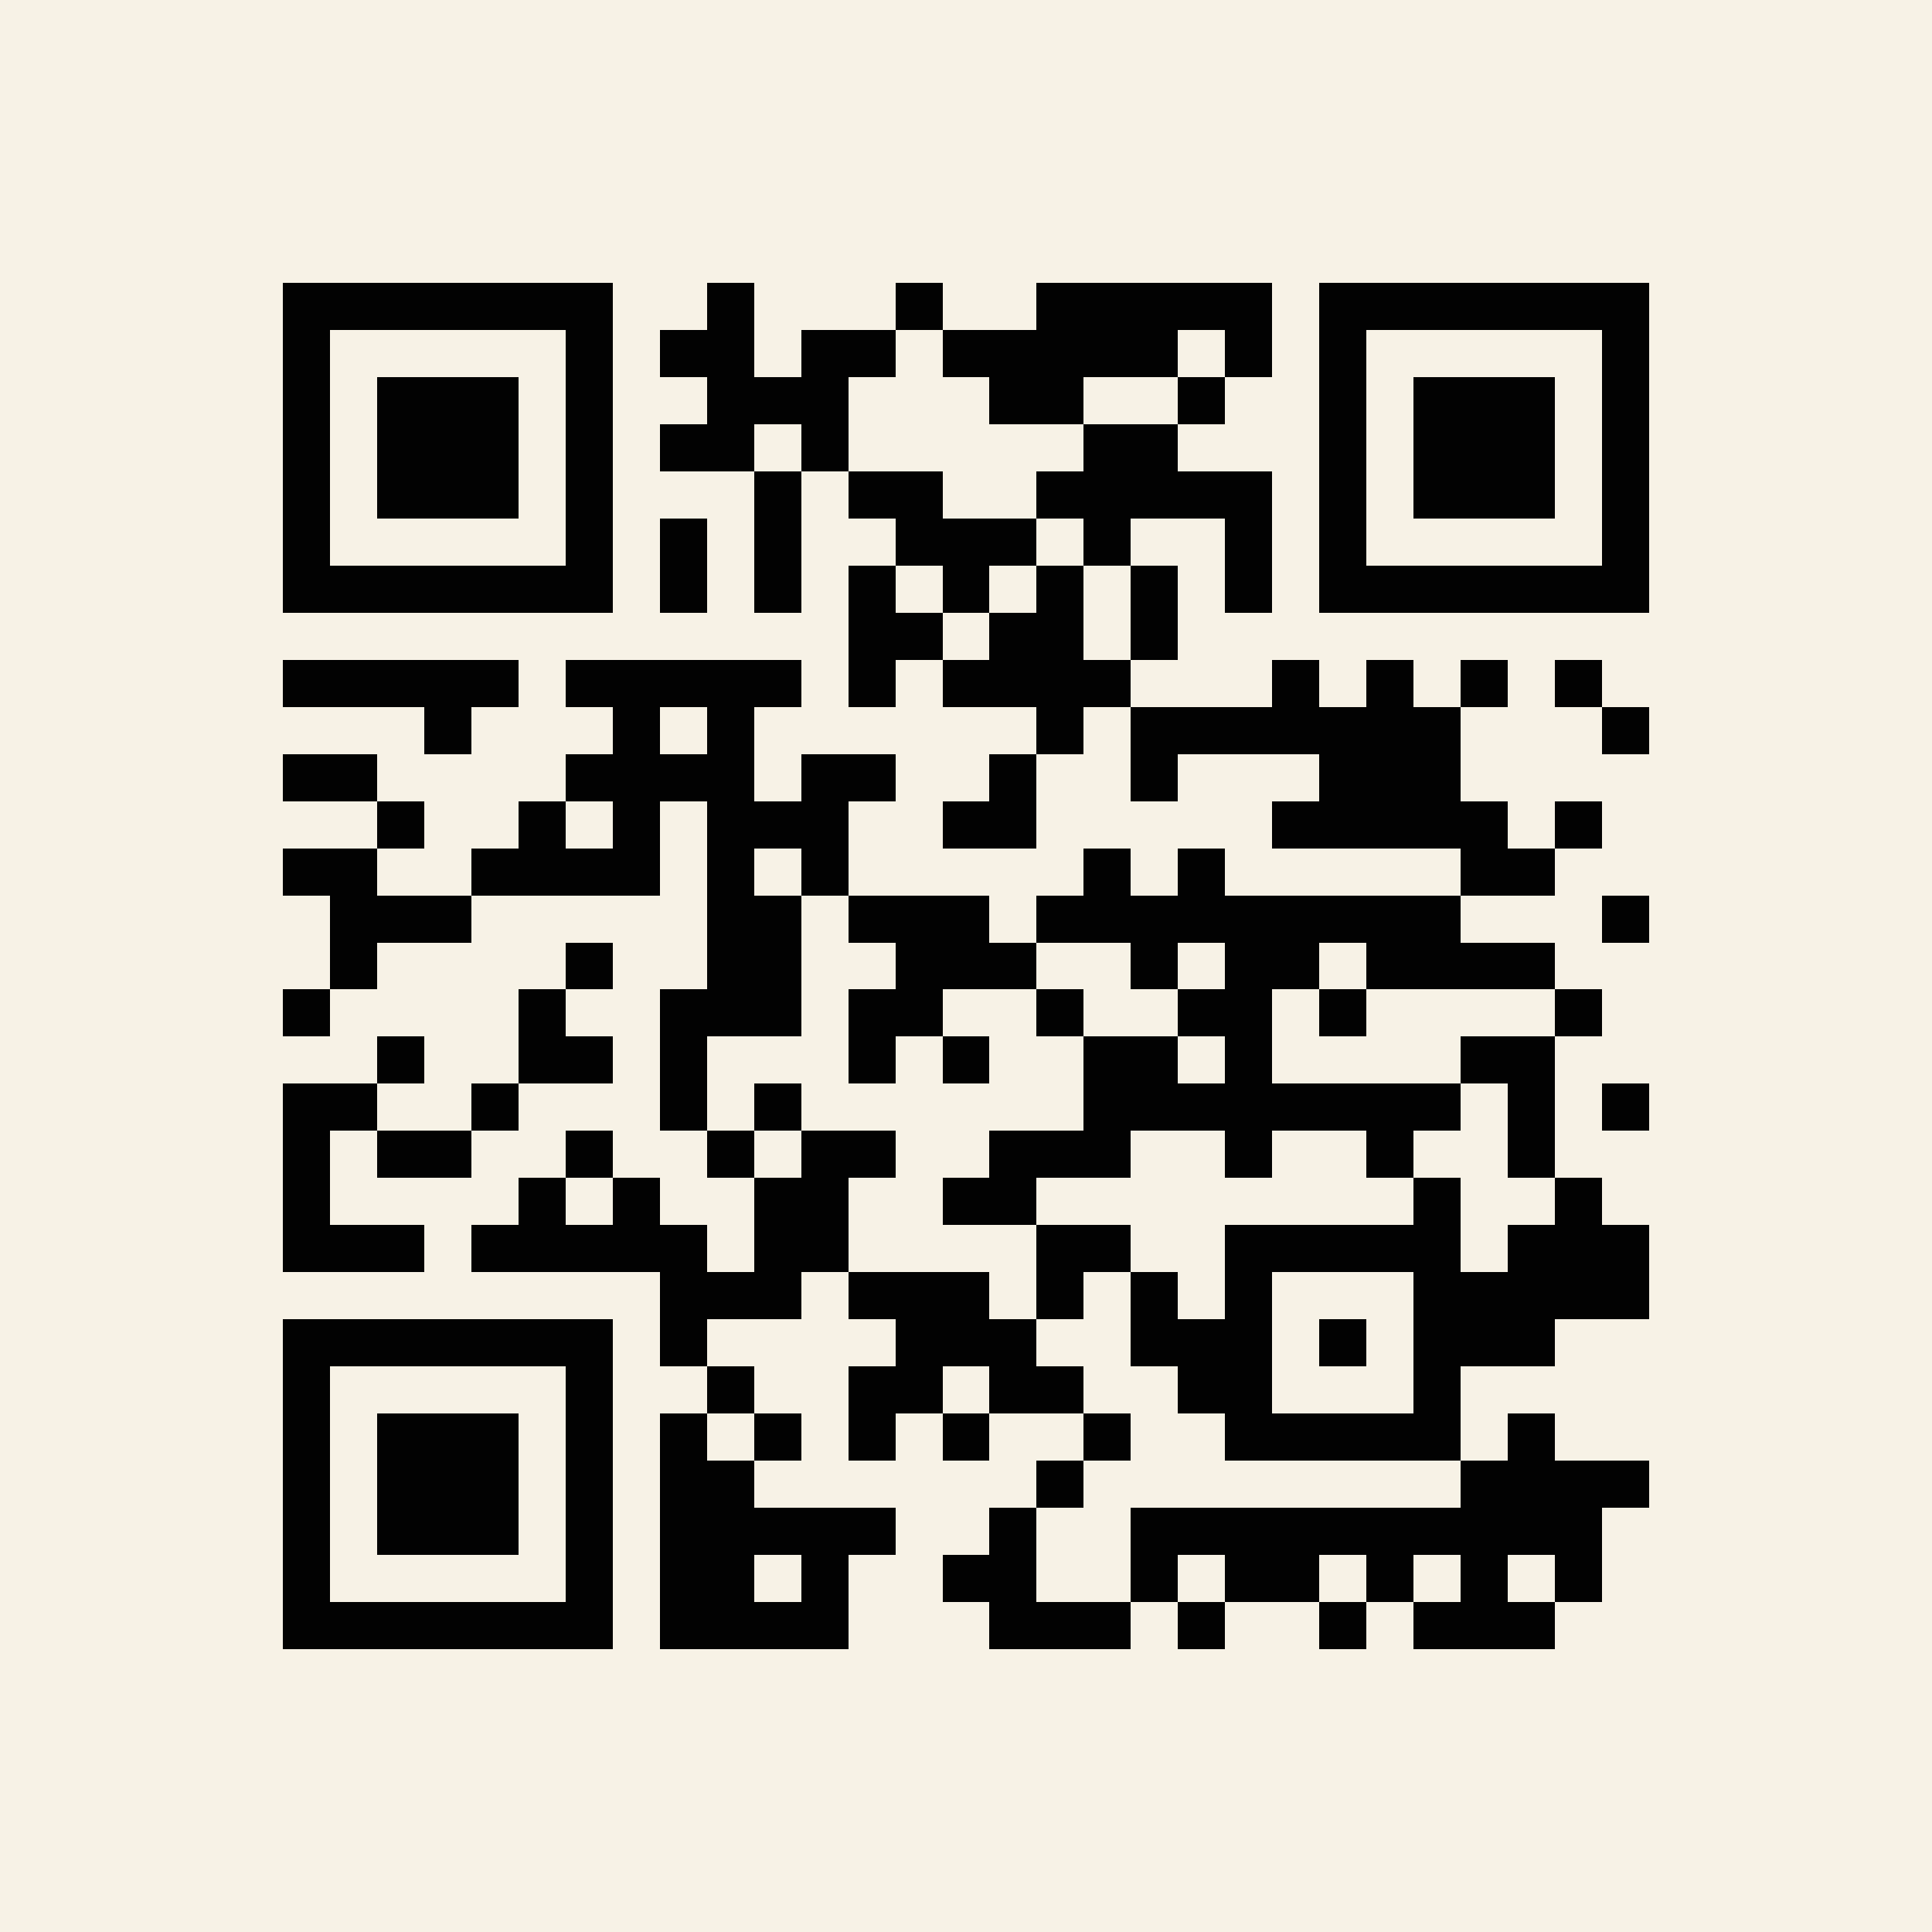
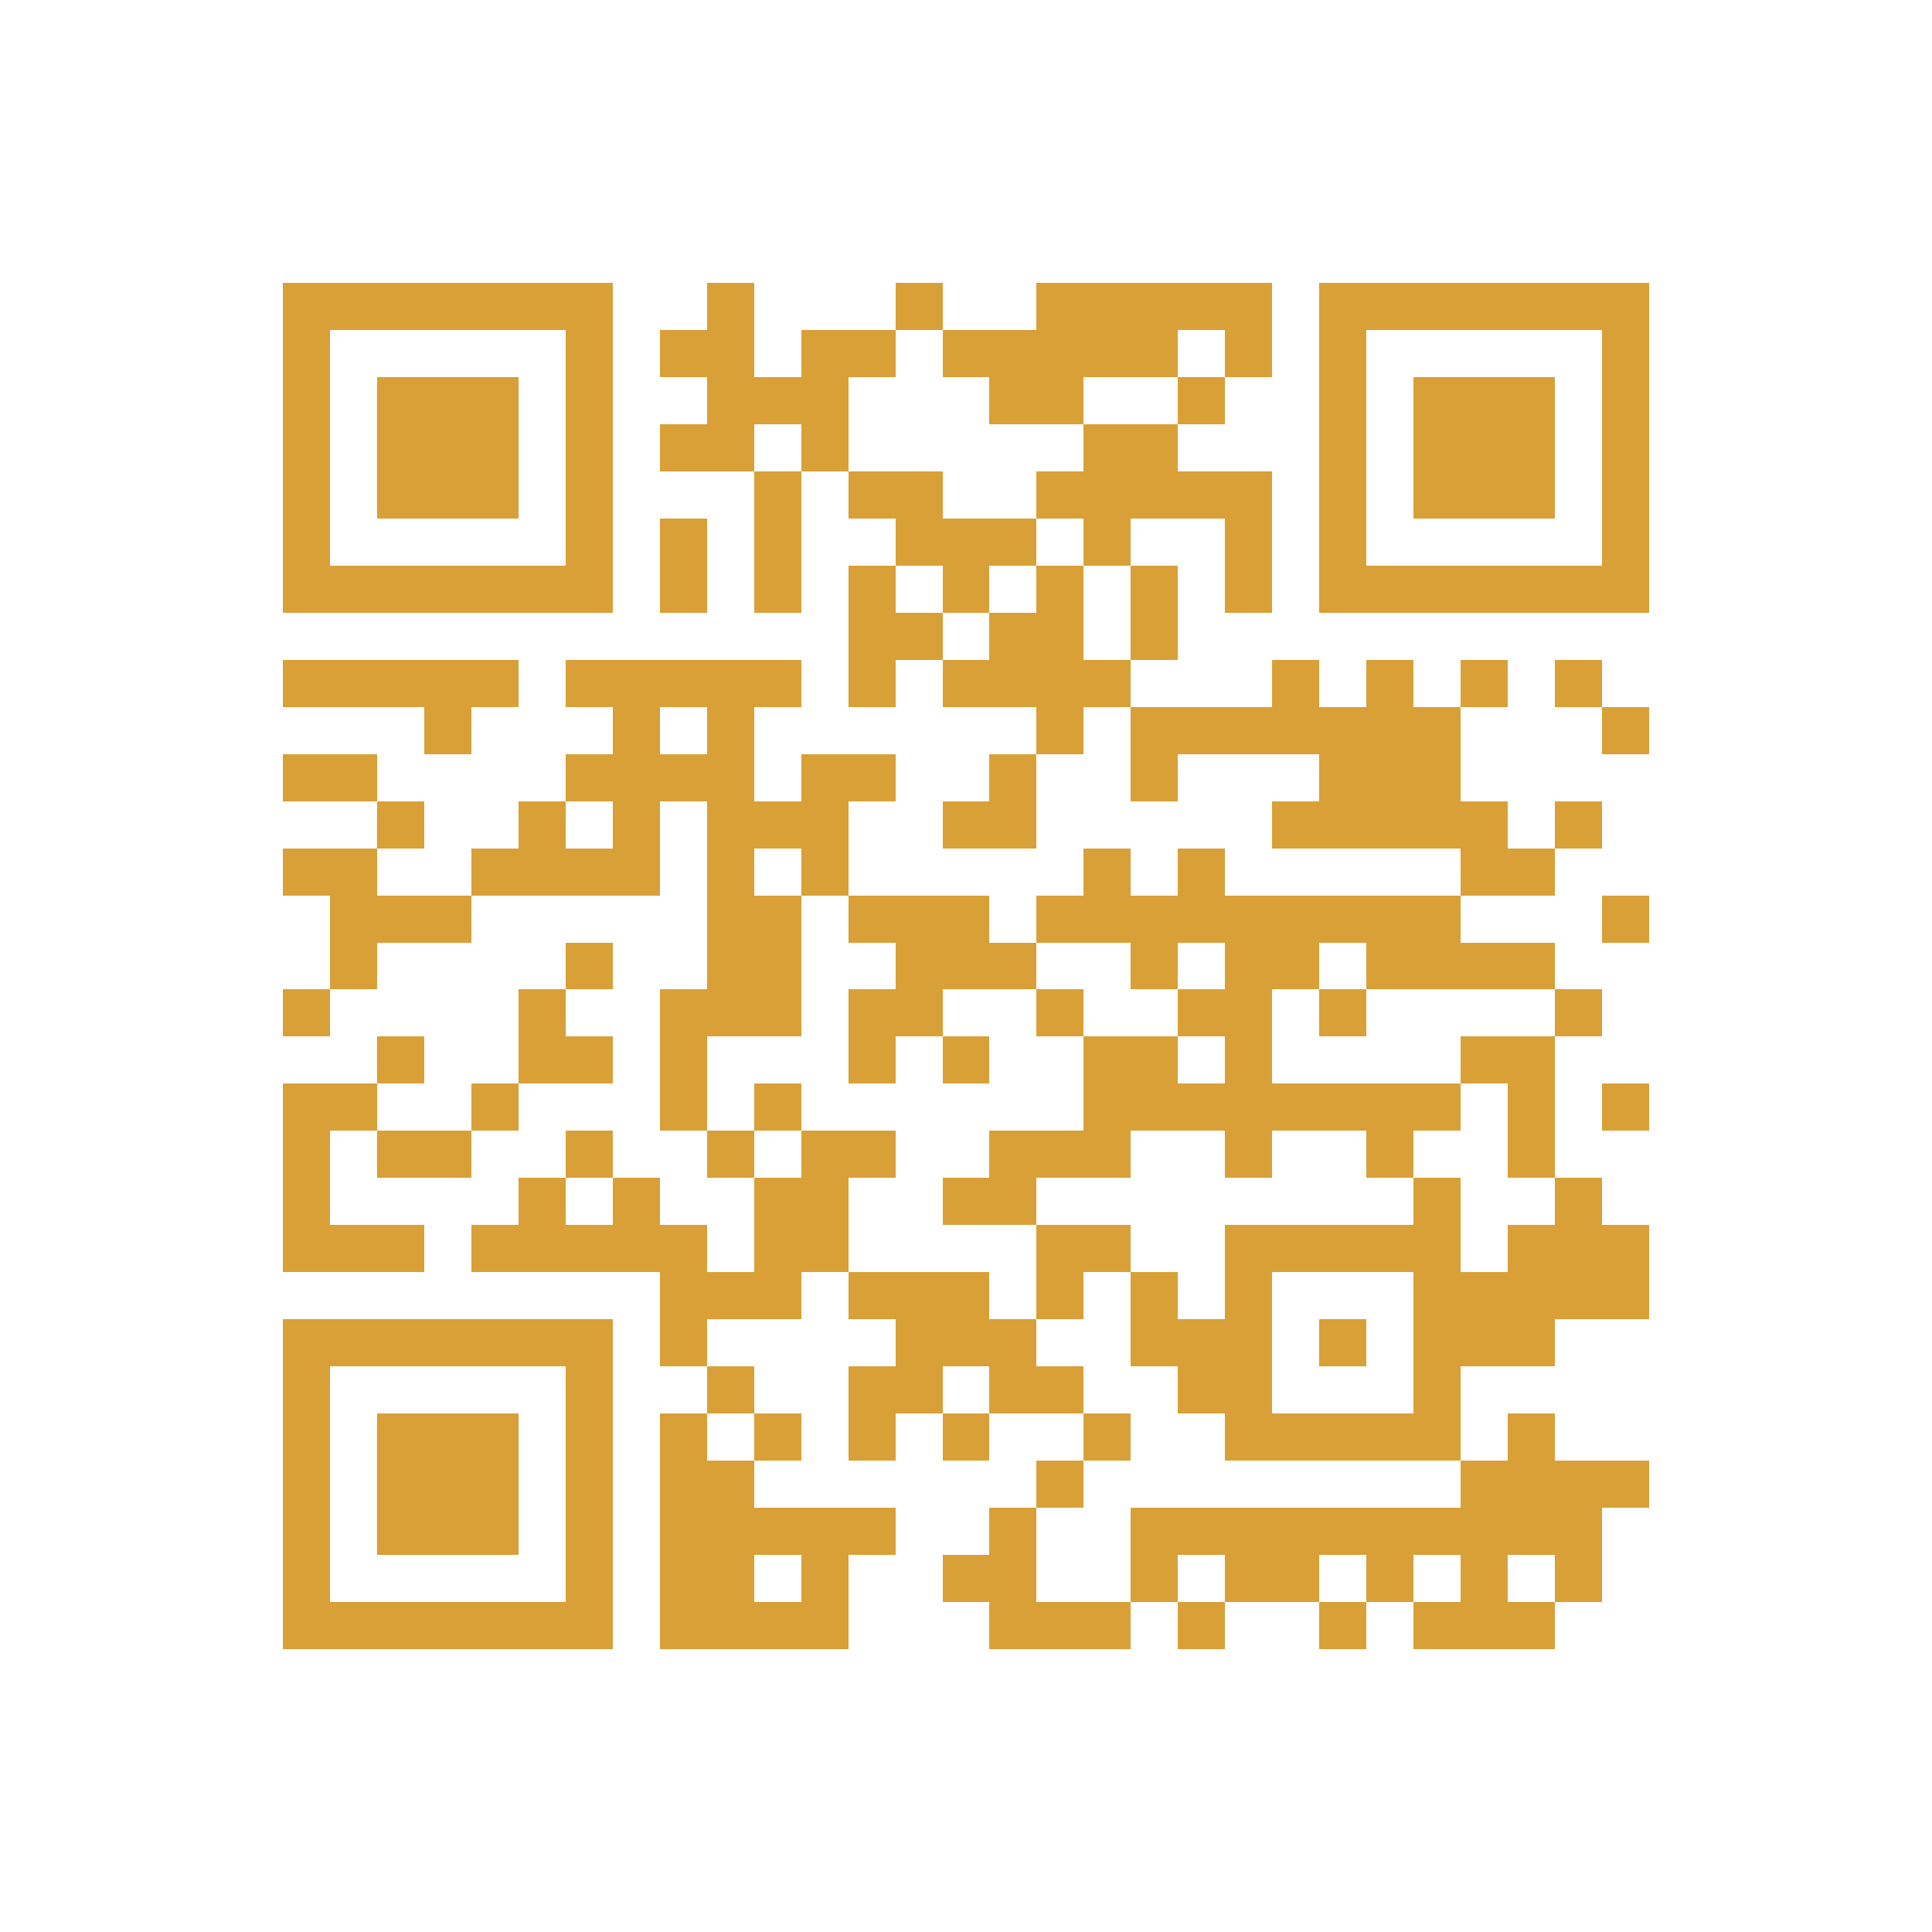
<svg xmlns="http://www.w3.org/2000/svg" width="41" height="41" viewBox="0 0 41 41" shape-rendering="crispEdges" role="img" aria-label="Application QR code">
-   <rect width="41" height="41" fill="#f7f2e6" />
-   <g transform="translate(4 4)" fill="#020202">
+   <g transform="translate(4 4)" fill="#d9a038">
    <rect x="2" y="2" width="7" height="1" />
    <rect x="11" y="2" width="1" height="1" />
    <rect x="15" y="2" width="1" height="1" />
    <rect x="18" y="2" width="5" height="1" />
    <rect x="24" y="2" width="7" height="1" />
    <rect x="2" y="3" width="1" height="1" />
    <rect x="8" y="3" width="1" height="1" />
    <rect x="10" y="3" width="2" height="1" />
    <rect x="13" y="3" width="2" height="1" />
    <rect x="16" y="3" width="5" height="1" />
    <rect x="22" y="3" width="1" height="1" />
    <rect x="24" y="3" width="1" height="1" />
    <rect x="30" y="3" width="1" height="1" />
    <rect x="2" y="4" width="1" height="1" />
    <rect x="4" y="4" width="3" height="1" />
    <rect x="8" y="4" width="1" height="1" />
    <rect x="11" y="4" width="3" height="1" />
    <rect x="17" y="4" width="2" height="1" />
    <rect x="21" y="4" width="1" height="1" />
    <rect x="24" y="4" width="1" height="1" />
    <rect x="26" y="4" width="3" height="1" />
    <rect x="30" y="4" width="1" height="1" />
    <rect x="2" y="5" width="1" height="1" />
    <rect x="4" y="5" width="3" height="1" />
    <rect x="8" y="5" width="1" height="1" />
    <rect x="10" y="5" width="2" height="1" />
    <rect x="13" y="5" width="1" height="1" />
    <rect x="19" y="5" width="2" height="1" />
    <rect x="24" y="5" width="1" height="1" />
    <rect x="26" y="5" width="3" height="1" />
    <rect x="30" y="5" width="1" height="1" />
    <rect x="2" y="6" width="1" height="1" />
    <rect x="4" y="6" width="3" height="1" />
    <rect x="8" y="6" width="1" height="1" />
    <rect x="12" y="6" width="1" height="1" />
    <rect x="14" y="6" width="2" height="1" />
    <rect x="18" y="6" width="5" height="1" />
    <rect x="24" y="6" width="1" height="1" />
    <rect x="26" y="6" width="3" height="1" />
    <rect x="30" y="6" width="1" height="1" />
    <rect x="2" y="7" width="1" height="1" />
    <rect x="8" y="7" width="1" height="1" />
    <rect x="10" y="7" width="1" height="1" />
    <rect x="12" y="7" width="1" height="1" />
    <rect x="15" y="7" width="3" height="1" />
    <rect x="19" y="7" width="1" height="1" />
    <rect x="22" y="7" width="1" height="1" />
    <rect x="24" y="7" width="1" height="1" />
    <rect x="30" y="7" width="1" height="1" />
    <rect x="2" y="8" width="7" height="1" />
    <rect x="10" y="8" width="1" height="1" />
    <rect x="12" y="8" width="1" height="1" />
    <rect x="14" y="8" width="1" height="1" />
    <rect x="16" y="8" width="1" height="1" />
    <rect x="18" y="8" width="1" height="1" />
    <rect x="20" y="8" width="1" height="1" />
    <rect x="22" y="8" width="1" height="1" />
    <rect x="24" y="8" width="7" height="1" />
    <rect x="14" y="9" width="2" height="1" />
    <rect x="17" y="9" width="2" height="1" />
    <rect x="20" y="9" width="1" height="1" />
    <rect x="2" y="10" width="5" height="1" />
    <rect x="8" y="10" width="5" height="1" />
    <rect x="14" y="10" width="1" height="1" />
    <rect x="16" y="10" width="4" height="1" />
    <rect x="23" y="10" width="1" height="1" />
    <rect x="25" y="10" width="1" height="1" />
    <rect x="27" y="10" width="1" height="1" />
    <rect x="29" y="10" width="1" height="1" />
    <rect x="5" y="11" width="1" height="1" />
    <rect x="9" y="11" width="1" height="1" />
    <rect x="11" y="11" width="1" height="1" />
    <rect x="18" y="11" width="1" height="1" />
    <rect x="20" y="11" width="7" height="1" />
    <rect x="30" y="11" width="1" height="1" />
    <rect x="2" y="12" width="2" height="1" />
    <rect x="8" y="12" width="4" height="1" />
    <rect x="13" y="12" width="2" height="1" />
    <rect x="17" y="12" width="1" height="1" />
    <rect x="20" y="12" width="1" height="1" />
    <rect x="24" y="12" width="3" height="1" />
    <rect x="4" y="13" width="1" height="1" />
    <rect x="7" y="13" width="1" height="1" />
    <rect x="9" y="13" width="1" height="1" />
    <rect x="11" y="13" width="3" height="1" />
    <rect x="16" y="13" width="2" height="1" />
    <rect x="23" y="13" width="5" height="1" />
    <rect x="29" y="13" width="1" height="1" />
    <rect x="2" y="14" width="2" height="1" />
    <rect x="6" y="14" width="4" height="1" />
    <rect x="11" y="14" width="1" height="1" />
    <rect x="13" y="14" width="1" height="1" />
    <rect x="19" y="14" width="1" height="1" />
    <rect x="21" y="14" width="1" height="1" />
    <rect x="27" y="14" width="2" height="1" />
    <rect x="3" y="15" width="3" height="1" />
    <rect x="11" y="15" width="2" height="1" />
    <rect x="14" y="15" width="3" height="1" />
    <rect x="18" y="15" width="9" height="1" />
    <rect x="30" y="15" width="1" height="1" />
    <rect x="3" y="16" width="1" height="1" />
    <rect x="8" y="16" width="1" height="1" />
    <rect x="11" y="16" width="2" height="1" />
    <rect x="15" y="16" width="3" height="1" />
    <rect x="20" y="16" width="1" height="1" />
    <rect x="22" y="16" width="2" height="1" />
    <rect x="25" y="16" width="4" height="1" />
    <rect x="2" y="17" width="1" height="1" />
    <rect x="7" y="17" width="1" height="1" />
    <rect x="10" y="17" width="3" height="1" />
    <rect x="14" y="17" width="2" height="1" />
    <rect x="18" y="17" width="1" height="1" />
    <rect x="21" y="17" width="2" height="1" />
    <rect x="24" y="17" width="1" height="1" />
    <rect x="29" y="17" width="1" height="1" />
    <rect x="4" y="18" width="1" height="1" />
    <rect x="7" y="18" width="2" height="1" />
    <rect x="10" y="18" width="1" height="1" />
    <rect x="14" y="18" width="1" height="1" />
    <rect x="16" y="18" width="1" height="1" />
    <rect x="19" y="18" width="2" height="1" />
    <rect x="22" y="18" width="1" height="1" />
    <rect x="27" y="18" width="2" height="1" />
    <rect x="2" y="19" width="2" height="1" />
    <rect x="6" y="19" width="1" height="1" />
    <rect x="10" y="19" width="1" height="1" />
    <rect x="12" y="19" width="1" height="1" />
    <rect x="19" y="19" width="8" height="1" />
    <rect x="28" y="19" width="1" height="1" />
    <rect x="30" y="19" width="1" height="1" />
    <rect x="2" y="20" width="1" height="1" />
    <rect x="4" y="20" width="2" height="1" />
    <rect x="8" y="20" width="1" height="1" />
    <rect x="11" y="20" width="1" height="1" />
    <rect x="13" y="20" width="2" height="1" />
    <rect x="17" y="20" width="3" height="1" />
    <rect x="22" y="20" width="1" height="1" />
    <rect x="25" y="20" width="1" height="1" />
    <rect x="28" y="20" width="1" height="1" />
    <rect x="2" y="21" width="1" height="1" />
    <rect x="7" y="21" width="1" height="1" />
    <rect x="9" y="21" width="1" height="1" />
    <rect x="12" y="21" width="2" height="1" />
    <rect x="16" y="21" width="2" height="1" />
    <rect x="26" y="21" width="1" height="1" />
    <rect x="29" y="21" width="1" height="1" />
    <rect x="2" y="22" width="3" height="1" />
    <rect x="6" y="22" width="5" height="1" />
    <rect x="12" y="22" width="2" height="1" />
    <rect x="18" y="22" width="2" height="1" />
    <rect x="22" y="22" width="5" height="1" />
    <rect x="28" y="22" width="3" height="1" />
    <rect x="10" y="23" width="3" height="1" />
    <rect x="14" y="23" width="3" height="1" />
    <rect x="18" y="23" width="1" height="1" />
    <rect x="20" y="23" width="1" height="1" />
    <rect x="22" y="23" width="1" height="1" />
    <rect x="26" y="23" width="5" height="1" />
    <rect x="2" y="24" width="7" height="1" />
    <rect x="10" y="24" width="1" height="1" />
    <rect x="15" y="24" width="3" height="1" />
    <rect x="20" y="24" width="3" height="1" />
    <rect x="24" y="24" width="1" height="1" />
    <rect x="26" y="24" width="3" height="1" />
    <rect x="2" y="25" width="1" height="1" />
    <rect x="8" y="25" width="1" height="1" />
    <rect x="11" y="25" width="1" height="1" />
    <rect x="14" y="25" width="2" height="1" />
    <rect x="17" y="25" width="2" height="1" />
    <rect x="21" y="25" width="2" height="1" />
    <rect x="26" y="25" width="1" height="1" />
    <rect x="2" y="26" width="1" height="1" />
    <rect x="4" y="26" width="3" height="1" />
    <rect x="8" y="26" width="1" height="1" />
    <rect x="10" y="26" width="1" height="1" />
    <rect x="12" y="26" width="1" height="1" />
    <rect x="14" y="26" width="1" height="1" />
    <rect x="16" y="26" width="1" height="1" />
    <rect x="19" y="26" width="1" height="1" />
    <rect x="22" y="26" width="5" height="1" />
    <rect x="28" y="26" width="1" height="1" />
    <rect x="2" y="27" width="1" height="1" />
    <rect x="4" y="27" width="3" height="1" />
    <rect x="8" y="27" width="1" height="1" />
    <rect x="10" y="27" width="2" height="1" />
    <rect x="18" y="27" width="1" height="1" />
    <rect x="27" y="27" width="4" height="1" />
    <rect x="2" y="28" width="1" height="1" />
    <rect x="4" y="28" width="3" height="1" />
    <rect x="8" y="28" width="1" height="1" />
    <rect x="10" y="28" width="5" height="1" />
    <rect x="17" y="28" width="1" height="1" />
    <rect x="20" y="28" width="10" height="1" />
    <rect x="2" y="29" width="1" height="1" />
    <rect x="8" y="29" width="1" height="1" />
    <rect x="10" y="29" width="2" height="1" />
    <rect x="13" y="29" width="1" height="1" />
    <rect x="16" y="29" width="2" height="1" />
    <rect x="20" y="29" width="1" height="1" />
    <rect x="22" y="29" width="2" height="1" />
    <rect x="25" y="29" width="1" height="1" />
    <rect x="27" y="29" width="1" height="1" />
    <rect x="29" y="29" width="1" height="1" />
    <rect x="2" y="30" width="7" height="1" />
    <rect x="10" y="30" width="4" height="1" />
    <rect x="17" y="30" width="3" height="1" />
    <rect x="21" y="30" width="1" height="1" />
    <rect x="24" y="30" width="1" height="1" />
    <rect x="26" y="30" width="3" height="1" />
  </g>
</svg>
